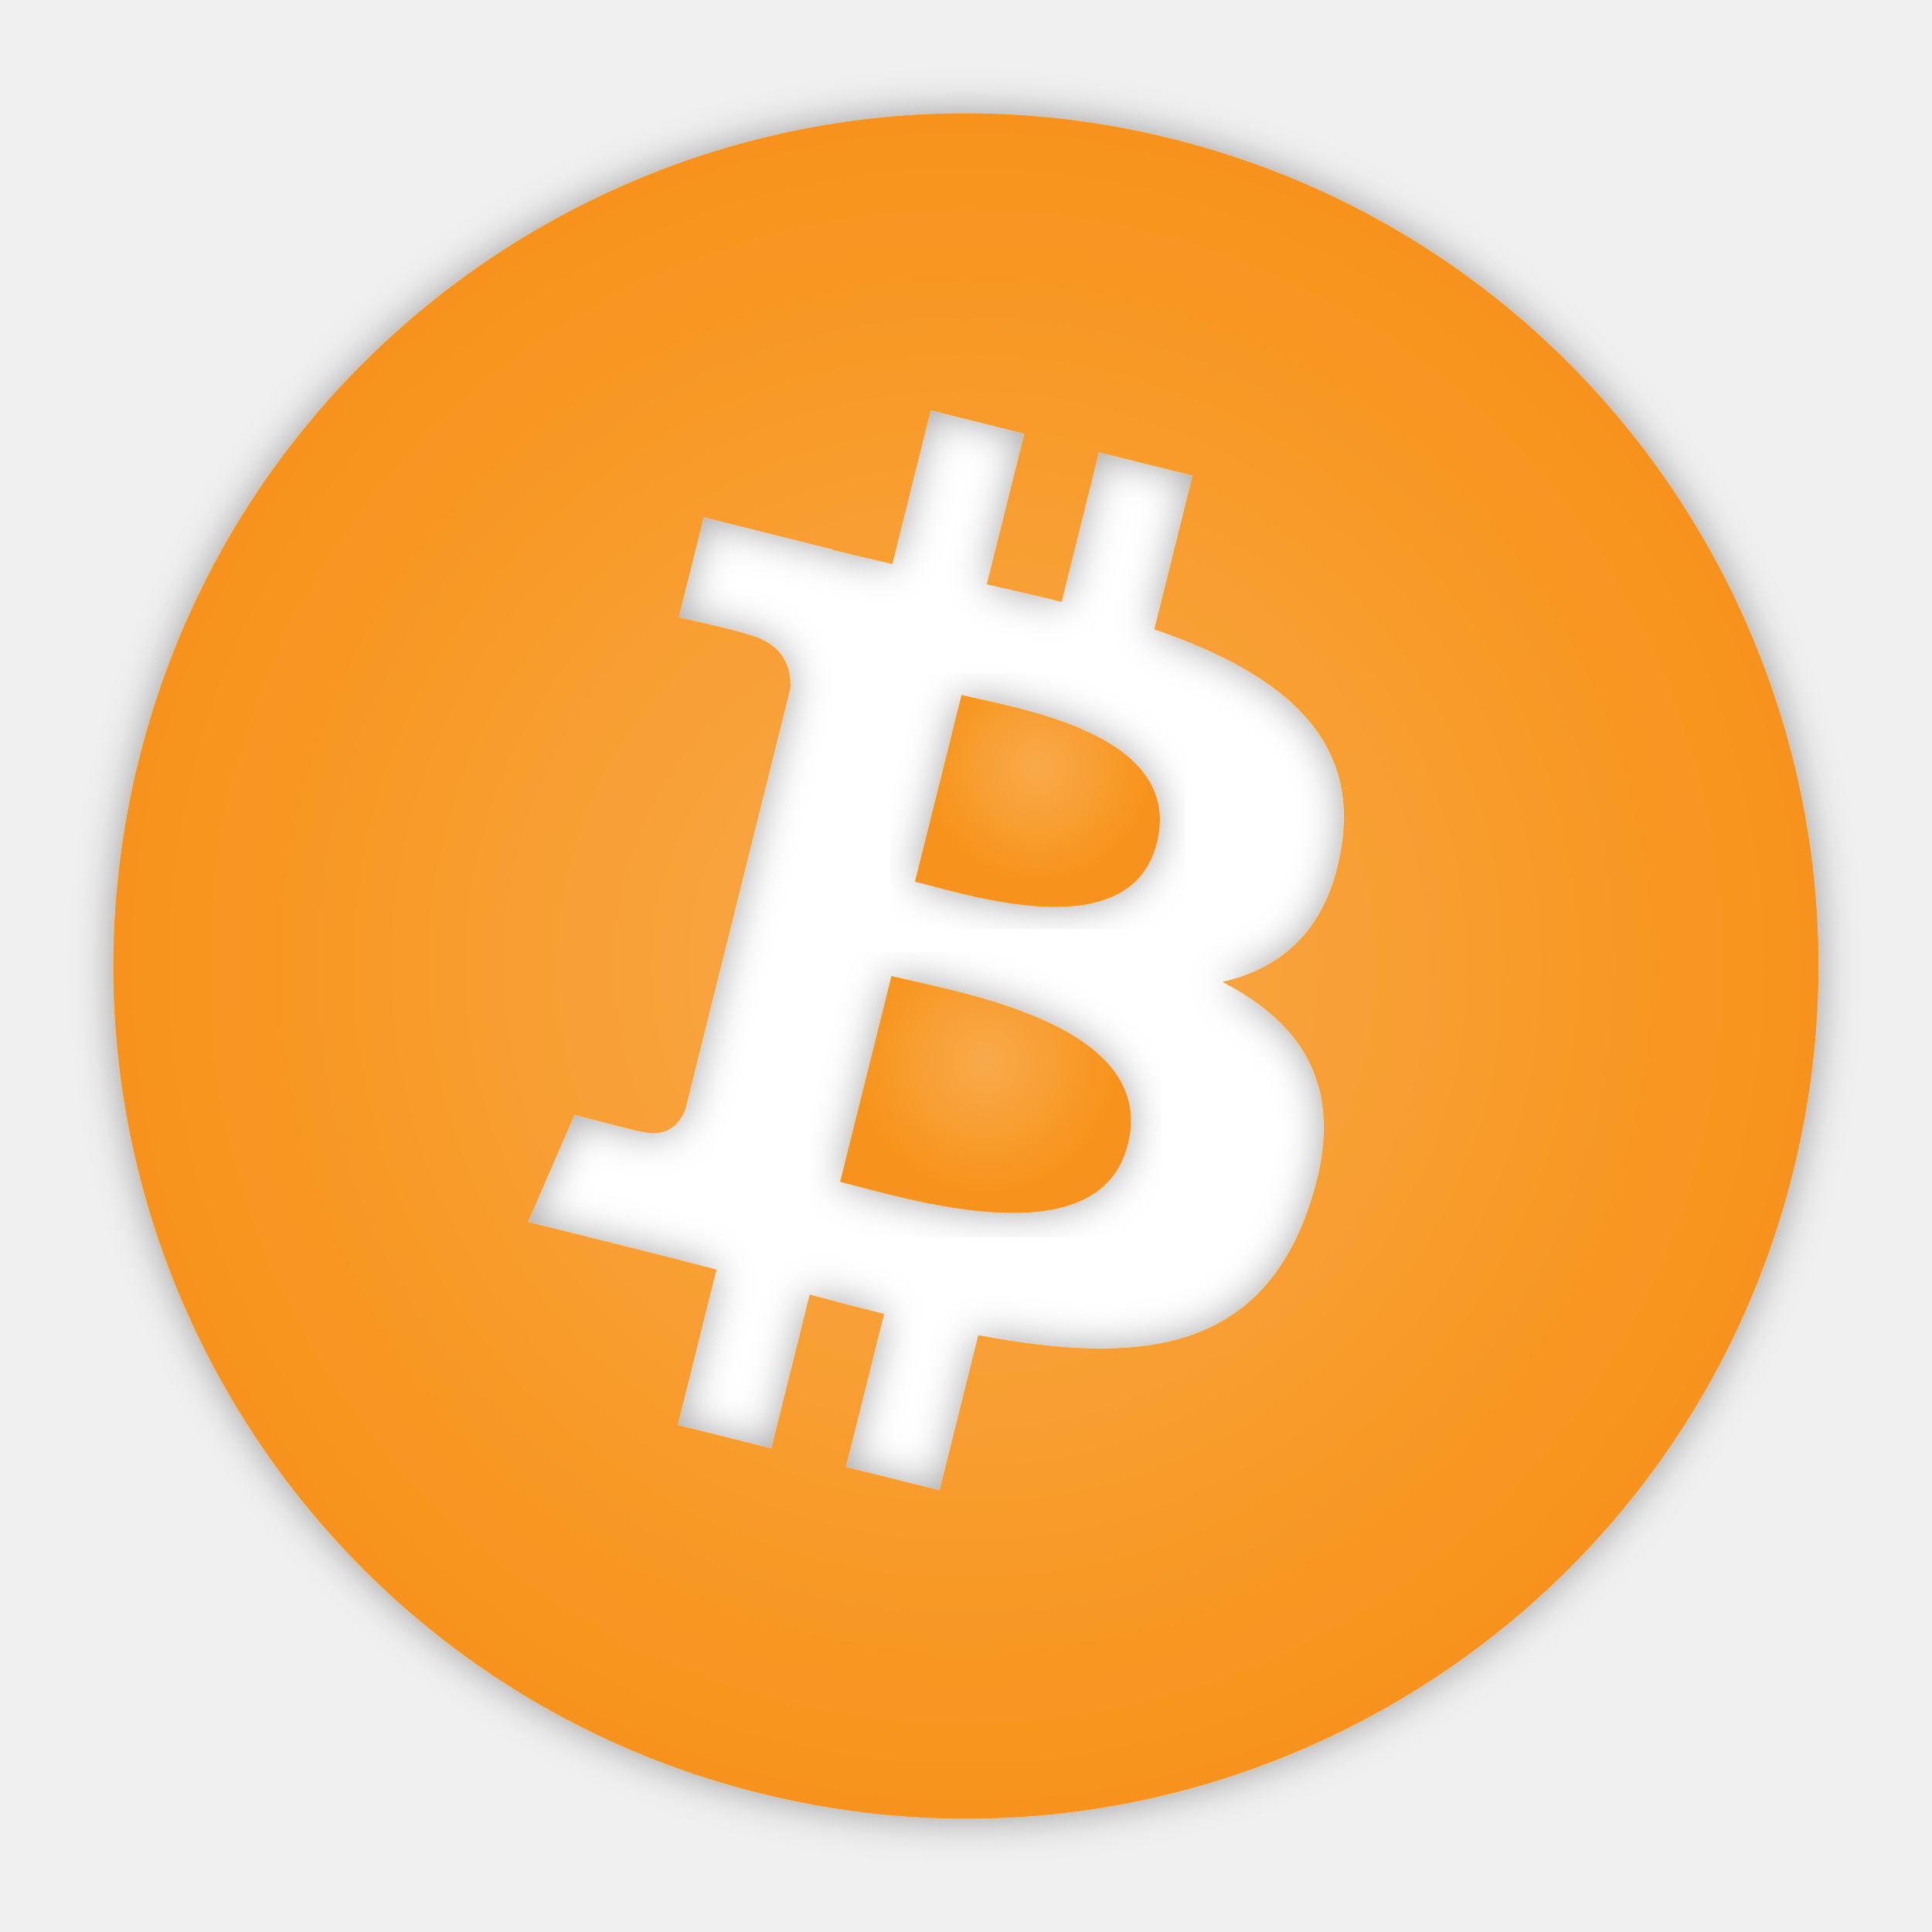
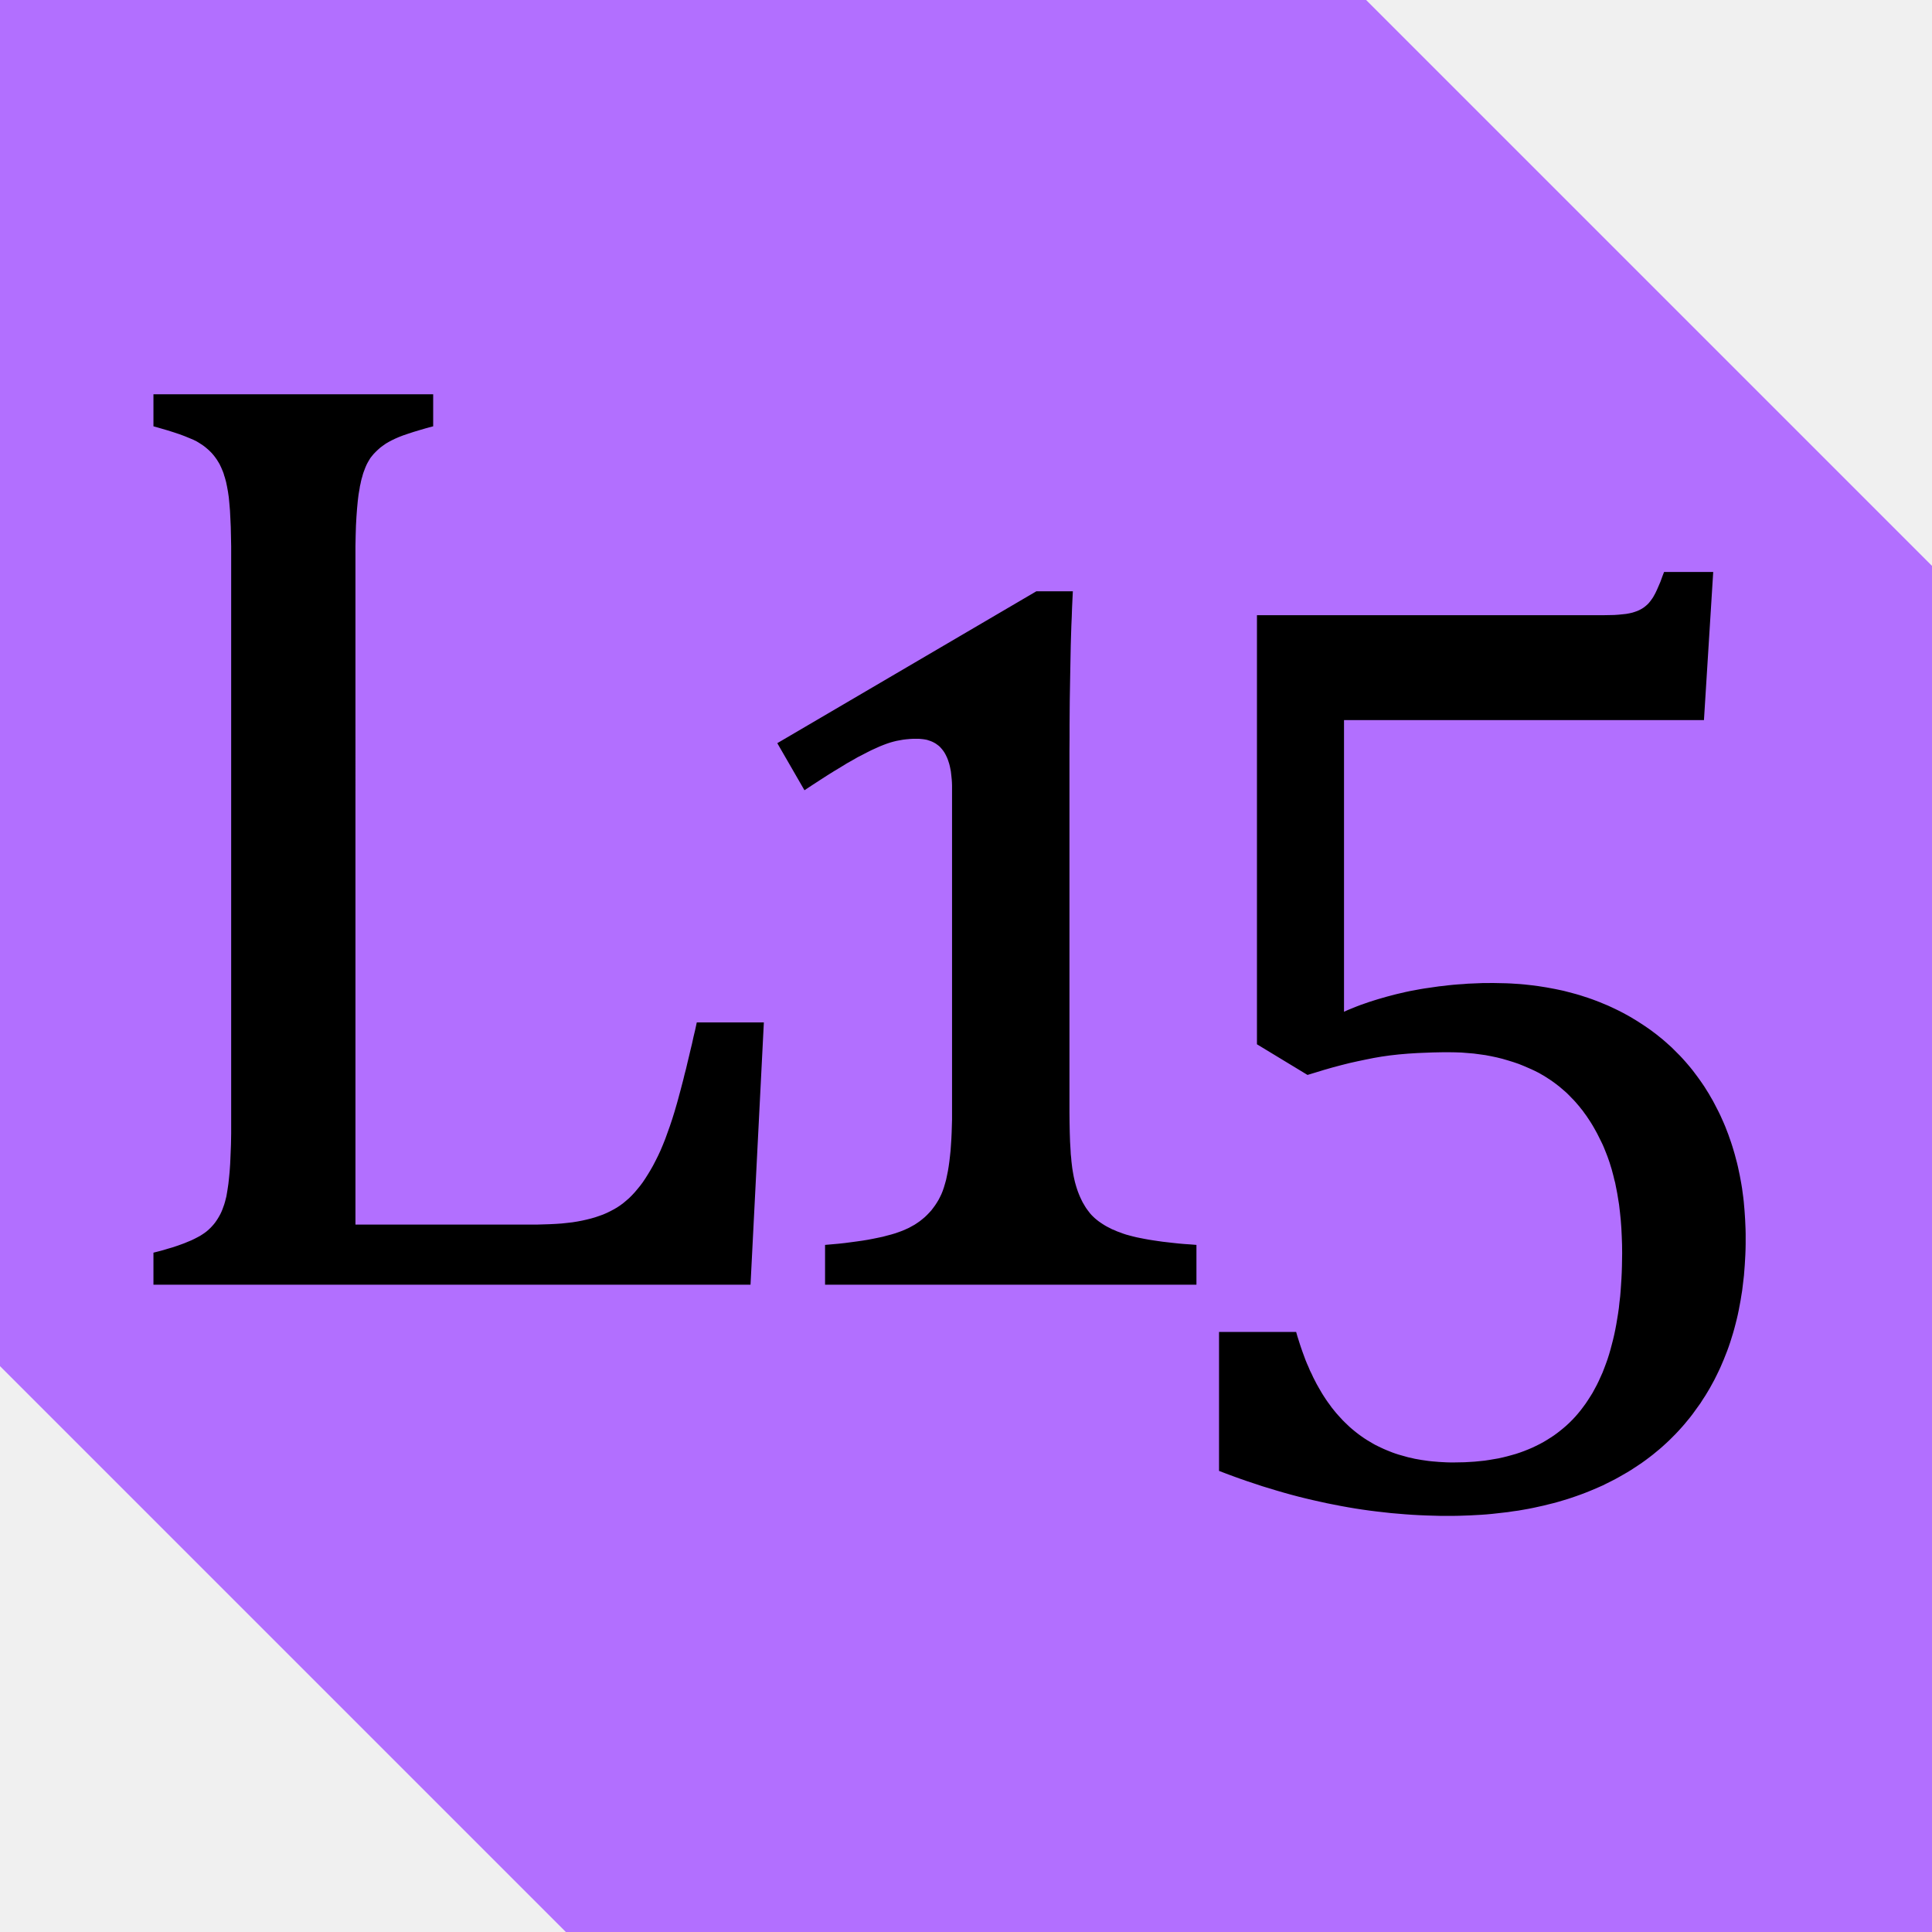
- <svg xmlns="http://www.w3.org/2000/svg" version="1.1" id="svg2" x="0px" y="0px" width="1024px" height="1024px" viewBox="-34 -34 580 580" enable-background="new 0 0 1024 1024" xml:space="preserve">
-   <filter id="dropShadowAlpha">
-     <feColorMatrix result="matrixOut" in="SourceAlpha" type="saturate" values="0.1" />
-     <feGaussianBlur in="matrixOut" result="blur-out" stdDeviation="6" />
-     <feColorMatrix in="blur-out" result="color-out" type="matrix" values="0 0 0 0   0                 0 0 0 0   0                  0 0 0 0   0                  0 0 0 0.35 0" />
-     <feBlend in="SourceGraphic" in2="color-out" mode="normal" />
-   </filter>
-   <g>
-     <circle cx="255" cy="255" r="200" stroke-width="2" fill="white" />
-     <radialGradient id="innerBtop" cx="277.49" cy="196.441" r="34.397" gradientUnits="userSpaceOnUse">
-       <stop offset="0" style="stop-color:#F9AA4B" />
-       <stop offset="1" style="stop-color:#F7931A" />
-     </radialGradient>
-     <path fill="url(#innerBtop)" filter="url(#dropShadowAlpha)" d="M254.647,174.6l-13.983,56.08c15.855,3.951,64.735,20.071,72.656-11.656    C321.568,185.928,270.503,178.552,254.647,174.6z" />
-     <radialGradient id="innerBbottom" cx="261.915" cy="284.567" r="39.838" gradientUnits="userSpaceOnUse">
-       <stop offset="0" style="stop-color:#F9AA4B" />
-       <stop offset="1" style="stop-color:#F7931A" />
-     </radialGradient>
-     <path fill="url(#innerBbottom)" filter="url(#dropShadowAlpha)" d="M233.608,258.984l-15.425,61.832c19.04,4.729,77.769,23.584,86.448-11.296    C313.703,273.144,252.647,263.736,233.608,258.984z" />
-     <radialGradient id="coinShape" cx="256.028" cy="256.003" r="255.988" gradientUnits="userSpaceOnUse">
-       <stop offset="0" style="stop-color:#F9AA4B" />
-       <stop offset="1" style="stop-color:#F7931A" />
-     </radialGradient>
-     <path fill="url(#coinShape)" filter="url(#dropShadowAlpha)" d="M317.871,7.656c-137.12-34.192-276.024,49.28-310.2,186.44    c-34.208,137.136,49.256,276.048,186.36,310.24c137.16,34.199,276.063-49.265,310.256-186.408    C538.479,180.776,455.023,41.848,317.871,7.656z M368.807,219.528c-3.688,24.936-17.512,37.008-35.864,41.24    c25.2,13.12,38.024,33.239,25.809,68.12c-15.16,43.319-51.176,46.976-99.072,37.912l-11.624,46.584l-28.088-7l11.472-45.96    c-7.279-1.809-14.72-3.729-22.384-5.809l-11.512,46.177l-28.056-7l11.624-46.673c-6.561-1.68-13.225-3.464-20.024-5.168    l-36.552-9.111l13.943-32.152c0,0,20.696,5.504,20.416,5.096c7.952,1.969,11.48-3.216,12.872-6.672l18.368-73.64l0.048-0.2    l13.104-52.568c0.344-5.968-1.712-13.496-13.088-16.336c0.439-0.296-20.4-5.072-20.4-5.072l7.472-30l38.736,9.673l-0.032,0.144    c5.824,1.448,11.824,2.824,17.937,4.216L245.423,89.2l28.072,7l-11.28,45.224c7.536,1.721,15.12,3.456,22.504,5.297l11.2-44.929    l28.088,7l-11.504,46.145C347.967,167.152,373.904,185.464,368.807,219.528z" />
+ <svg xmlns="http://www.w3.org/2000/svg" version="1.1" id="svg2" xml:space="preserve" width="1024" height="1024" viewBox="0 0 1024 1024">
+   <defs id="defs6" />
+   <g id="g10" transform="matrix(1.333333,0,0,-1.333333,225.6927,798.3075)">
+     <g id="g12" transform="matrix(1.788288,0,0,1.788288,-169.2695,598.7306)">
+       <path d="m 0,0 v -303.675 l 125.786,-125.786 h 303.675 v 303.675 L 303.675,0 Z" style="fill:#b26fff;fill-opacity:1;fill-rule:nonzero;stroke:none" id="path14" />
+     </g>
+     <g id="g16" transform="translate(270.9767,102.4982)">
+       <path d="m 44.338,-88.471 v 55.224 h 30.658 l 0.472,-1.663 0.515,-1.62 0.513,-1.622 0.515,-1.543 0.554,-1.581 0.554,-1.504 0.553,-1.504 0.594,-1.463 0.635,-1.425 0.592,-1.423 0.672,-1.345 0.633,-1.386 0.672,-1.304 0.672,-1.305 0.714,-1.266 0.71,-1.227 0.714,-1.227 0.749,-1.186 0.751,-1.148 0.794,-1.148 0.79,-1.068 0.79,-1.107 0.832,-1.028 0.83,-1.028 0.871,-0.989 0.871,-0.95 0.869,-0.95 0.91,-0.91 0.91,-0.869 0.91,-0.871 0.95,-0.832 0.95,-0.79 0.989,-0.79 0.989,-0.753 0.987,-0.712 1.028,-0.712 1.03,-0.672 1.068,-0.633 1.068,-0.633 1.109,-0.635 1.107,-0.551 1.148,-0.554 1.107,-0.515 1.187,-0.513 1.186,-0.476 1.187,-0.474 1.227,-0.435 1.225,-0.397 1.266,-0.356 1.266,-0.356 1.264,-0.356 1.307,-0.277 1.304,-0.317 1.347,-0.238 1.345,-0.236 1.386,-0.199 1.382,-0.197 1.425,-0.159 1.423,-0.118 1.425,-0.12 1.463,-0.079 1.502,-0.079 1.465,-0.039 h 1.543 l 2.094,0.039 2.058,0.039 2.019,0.118 1.976,0.12 1.98,0.197 1.938,0.199 1.858,0.277 1.86,0.315 1.86,0.317 1.779,0.397 1.738,0.435 1.742,0.476 1.663,0.474 1.661,0.554 1.622,0.594 1.583,0.631 1.581,0.672 1.502,0.714 1.504,0.751 1.463,0.79 1.386,0.832 1.384,0.869 1.386,0.91 1.304,0.95 1.266,0.989 1.266,1.028 1.227,1.069 1.187,1.107 1.146,1.148 1.107,1.186 1.068,1.227 1.069,1.305 0.987,1.304 0.991,1.347 0.948,1.423 0.91,1.425 0.91,1.463 0.832,1.543 0.83,1.543 0.792,1.62 0.751,1.663 0.751,1.66 0.672,1.74 0.672,1.781 0.633,1.779 0.594,1.86 0.554,1.899 0.513,1.939 0.515,1.978 0.474,2.017 0.436,2.058 0.395,2.096 0.356,2.135 0.356,2.176 0.317,2.216 0.238,2.255 0.277,2.294 0.197,2.373 0.159,2.373 0.157,2.414 0.118,2.452 0.079,2.53 0.041,2.532 0.038,2.572 -0.038,3.403 -0.12,3.323 -0.157,3.242 -0.238,3.205 -0.317,3.085 -0.356,3.047 -0.236,1.463 -0.238,1.465 -0.24,1.463 -0.275,1.423 -0.275,1.386 -0.277,1.423 -0.358,1.345 -0.315,1.345 -0.358,1.345 -0.356,1.345 -0.395,1.266 -0.395,1.305 -0.435,1.266 -0.436,1.227 -0.474,1.227 -0.476,1.187 -0.474,1.186 -0.515,1.187 -0.553,1.146 -0.554,1.107 -0.553,1.109 -0.556,1.107 -0.592,1.068 -0.594,1.069 -0.594,1.028 -0.631,1.028 -0.635,0.989 -0.631,0.95 -0.672,0.989 -0.672,0.91 -0.672,0.95 -0.714,0.869 -0.712,0.91 -0.751,0.871 -0.714,0.83 -0.751,0.83 -0.79,0.792 -0.753,0.79 -0.79,0.792 -0.792,0.751 -0.828,0.712 -0.832,0.712 -0.832,0.714 -0.869,0.672 -0.873,0.672 -0.869,0.633 -0.91,0.633 -0.91,0.592 -0.908,0.594 -0.91,0.554 -0.95,0.554 -0.95,0.553 -1.976,0.989 -2.019,0.91 -2.017,0.871 -2.058,0.83 -2.094,0.714 -2.176,0.671 -2.176,0.635 -2.216,0.553 -2.255,0.476 -2.293,0.435 -2.294,0.317 -2.375,0.317 -2.412,0.197 -2.452,0.199 -2.454,0.08 -2.532,0.039 h -2.137 l -2.135,-0.039 -2.096,-0.041 -2.019,-0.079 -2.017,-0.079 -1.976,-0.08 -1.938,-0.118 -1.901,-0.12 -1.858,-0.157 -1.819,-0.157 -1.779,-0.199 -1.742,-0.197 -1.701,-0.238 -1.663,-0.238 -1.62,-0.277 -1.583,-0.277 -3.163,-0.633 -3.205,-0.672 L 96.159,73.637 92.876,72.807 89.593,71.936 86.268,70.987 82.906,69.958 79.505,68.93 59.41,81.114 V 251.688 H 197.466 l 2.017,0.039 1.938,0.039 1.74,0.118 1.583,0.159 1.465,0.157 1.305,0.238 1.187,0.277 0.989,0.317 0.989,0.356 0.869,0.395 0.871,0.474 0.792,0.515 0.751,0.594 0.712,0.633 0.317,0.317 0.315,0.356 0.317,0.395 0.318,0.395 0.275,0.397 0.317,0.435 0.318,0.474 0.317,0.554 0.631,1.146 0.635,1.345 0.672,1.543 0.71,1.661 0.672,1.86 0.753,1.978 h 19.542 l -3.68,-58.862 H 94.022 V 94.048 l 1.583,0.712 1.661,0.674 1.66,0.671 1.663,0.635 1.701,0.592 1.701,0.594 1.742,0.554 1.779,0.554 1.779,0.513 1.781,0.513 1.819,0.476 1.822,0.476 1.858,0.435 1.86,0.435 1.86,0.397 1.938,0.356 1.897,0.356 1.899,0.317 1.938,0.275 1.897,0.277 1.899,0.277 1.938,0.199 1.899,0.238 1.939,0.197 1.899,0.157 1.939,0.12 1.897,0.159 1.938,0.079 1.899,0.079 1.897,0.079 h 1.938 l 1.901,0.039 1.897,-0.039 1.86,-0.039 1.858,-0.039 1.86,-0.079 1.858,-0.12 1.82,-0.118 1.781,-0.159 1.779,-0.197 1.779,-0.199 1.781,-0.238 1.74,-0.275 1.742,-0.277 1.701,-0.317 1.701,-0.317 1.701,-0.356 1.661,-0.356 1.663,-0.436 1.66,-0.435 1.624,-0.435 1.62,-0.476 1.584,-0.515 1.581,-0.513 1.583,-0.553 1.583,-0.594 1.542,-0.594 1.504,-0.633 1.542,-0.633 1.465,-0.672 1.504,-0.712 1.463,-0.712 1.463,-0.753 1.465,-0.79 1.423,-0.792 1.386,-0.83 1.382,-0.832 1.345,-0.869 1.347,-0.871 1.345,-0.91 1.305,-0.908 1.266,-0.95 1.266,-0.95 1.225,-0.989 1.227,-0.989 1.187,-1.03 1.187,-1.068 1.146,-1.028 1.109,-1.107 1.107,-1.109 1.107,-1.107 1.069,-1.148 1.028,-1.146 1.026,-1.186 1.028,-1.227 0.991,-1.227 0.948,-1.266 0.95,-1.266 0.91,-1.266 0.91,-1.305 0.91,-1.345 0.832,-1.345 0.869,-1.384 0.79,-1.384 0.832,-1.425 0.751,-1.423 0.751,-1.463 0.753,-1.465 0.712,-1.463 0.672,-1.504 0.672,-1.502 0.633,-1.504 0.594,-1.543 0.594,-1.542 0.553,-1.583 0.554,-1.583 0.513,-1.583 0.476,-1.581 0.474,-1.624 0.436,-1.66 0.435,-1.624 0.395,-1.66 0.358,-1.702 0.354,-1.661 0.318,-1.701 0.315,-1.74 0.279,-1.701 0.236,-1.781 0.236,-1.74 0.2,-1.781 0.156,-1.779 0.159,-1.82 0.12,-1.779 0.118,-1.858 0.079,-1.822 0.079,-1.858 0.041,-1.86 V 3.856 1.721 l -0.041,-2.135 -0.079,-2.137 -0.118,-2.096 -0.12,-2.057 -0.157,-2.058 -0.157,-2.017 -0.238,-2.019 -0.238,-2.017 -0.238,-1.976 -0.317,-1.939 -0.315,-1.978 -0.358,-1.899 -0.356,-1.897 -0.395,-1.901 -0.436,-1.858 -0.472,-1.86 -0.476,-1.82 -0.515,-1.819 -0.554,-1.779 -0.553,-1.779 -0.594,-1.742 -0.633,-1.742 -0.672,-1.701 -0.672,-1.701 -0.712,-1.661 -0.714,-1.66 -0.79,-1.663 -0.79,-1.62 -0.792,-1.583 -0.869,-1.583 -0.869,-1.584 -0.91,-1.542 -0.91,-1.504 -0.991,-1.504 -0.948,-1.5 -1.028,-1.425 -1.028,-1.423 -1.03,-1.425 -1.068,-1.386 -1.107,-1.345 -1.107,-1.341 -1.148,-1.307 -1.186,-1.305 -1.187,-1.266 -1.227,-1.227 -1.227,-1.227 -1.264,-1.187 -1.307,-1.186 -1.304,-1.146 -1.347,-1.107 -1.345,-1.109 -1.386,-1.068 -1.422,-1.069 -1.425,-1.028 -1.463,-0.989 -1.504,-0.989 -1.502,-0.987 -1.504,-0.912 -1.583,-0.908 -1.583,-0.91 -1.581,-0.871 -1.624,-0.83 -1.66,-0.832 -1.661,-0.83 -1.701,-0.751 -1.742,-0.751 -1.701,-0.714 -1.779,-0.712 -1.781,-0.672 -1.779,-0.633 -1.82,-0.633 -1.82,-0.594 -1.86,-0.554 -1.858,-0.553 -1.899,-0.513 -1.937,-0.476 -1.901,-0.476 -1.976,-0.435 -1.98,-0.436 -1.976,-0.395 -2.017,-0.356 -2.019,-0.354 -2.057,-0.277 -2.058,-0.317 -2.096,-0.238 -2.096,-0.238 -2.137,-0.238 -2.135,-0.197 -2.176,-0.159 -2.175,-0.118 -2.216,-0.12 -2.216,-0.079 -2.255,-0.079 -2.255,-0.039 h -2.253 -2.809 l -2.808,0.079 -2.809,0.081 -2.809,0.118 -2.847,0.157 -2.809,0.197 -2.808,0.238 -2.809,0.238 -2.849,0.318 -2.808,0.317 -2.849,0.356 -2.809,0.395 -2.847,0.435 -2.809,0.474 -2.847,0.513 -2.849,0.556 -2.808,0.554 -2.849,0.631 -2.849,0.635 -2.849,0.672 -2.849,0.71 -2.847,0.753 -2.849,0.79 -2.849,0.83 -2.886,0.871 -2.849,0.871 -2.849,0.95 -2.886,0.948 -2.849,0.991 -2.849,1.028 -2.886,1.068 z m -59.455,142.409 0.039,-4.113 0.079,-3.838 0.12,-3.6 0.197,-3.323 0.079,-1.583 0.159,-1.504 0.118,-1.423 0.159,-1.345 0.157,-1.305 0.197,-1.227 0.199,-1.146 0.199,-1.068 0.238,-1.069 0.238,-1.028 0.275,-0.987 0.277,-0.951 0.317,-0.987 0.317,-0.912 0.356,-0.908 0.356,-0.871 0.395,-0.871 0.397,-0.83 0.393,-0.79 0.476,-0.792 0.436,-0.751 0.474,-0.753 0.515,-0.712 0.513,-0.672 0.515,-0.672 0.592,-0.671 0.635,-0.633 0.672,-0.633 0.71,-0.594 0.753,-0.594 0.79,-0.554 0.83,-0.554 0.871,-0.553 0.91,-0.515 L 0.784,8.13 1.773,7.615 2.843,7.18 3.91,6.705 5.017,6.31 6.164,5.875 7.351,5.48 8.656,5.122 10.003,4.766 11.466,4.41 13.007,4.094 14.631,3.777 l 1.701,-0.315 1.779,-0.279 1.858,-0.275 1.939,-0.277 2.057,-0.236 2.098,-0.24 2.217,-0.236 2.253,-0.199 2.371,-0.157 2.455,-0.199 V -14.458 H -112.273 V 1.365 l 2.731,0.238 2.65,0.236 2.532,0.277 2.412,0.317 2.373,0.317 2.216,0.317 2.176,0.356 2.057,0.395 1.939,0.397 1.86,0.395 1.779,0.474 1.663,0.436 1.579,0.474 1.465,0.515 1.384,0.513 1.266,0.554 1.227,0.554 1.146,0.633 1.148,0.633 1.069,0.71 1.028,0.714 0.989,0.79 0.95,0.792 0.908,0.869 0.871,0.91 0.832,0.91 0.751,0.989 0.753,1.028 0.671,1.028 0.674,1.107 0.592,1.148 0.553,1.148 0.515,1.266 0.476,1.382 0.435,1.465 0.435,1.543 0.356,1.701 0.358,1.74 0.315,1.899 0.277,1.978 0.238,2.057 0.236,2.176 0.159,2.294 0.159,2.373 0.118,2.493 0.079,2.572 0.079,2.69 v 2.768 128.721 1.266 l -0.038,1.227 -0.08,1.186 -0.118,1.148 -0.12,1.109 -0.118,1.026 -0.199,1.03 -0.197,0.948 -0.238,0.951 -0.277,0.869 -0.275,0.832 -0.317,0.79 -0.356,0.751 -0.358,0.712 -0.395,0.672 -0.435,0.633 -0.436,0.554 -0.474,0.554 -0.474,0.515 -0.515,0.435 -0.594,0.435 -0.553,0.395 -0.633,0.356 -0.635,0.318 -0.671,0.275 -0.714,0.238 -0.712,0.238 -0.79,0.157 -0.792,0.118 -0.83,0.081 -0.832,0.079 h -0.869 -1.386 l -1.345,-0.079 -1.343,-0.12 -1.345,-0.159 -1.307,-0.236 -1.304,-0.238 -1.266,-0.315 -1.266,-0.358 -1.305,-0.435 -1.386,-0.515 -1.463,-0.592 -1.583,-0.712 -1.661,-0.753 -1.74,-0.871 -1.82,-0.948 -1.939,-0.991 -2.057,-1.186 -2.255,-1.266 -2.373,-1.463 -2.572,-1.543 -2.729,-1.701 -2.888,-1.86 -3.045,-1.978 -3.244,-2.135 -10.799,18.711 102.97,60.364 h 14.517 l -0.159,-3.203 -0.157,-3.362 -0.118,-3.521 -0.159,-3.639 -0.12,-3.798 -0.118,-3.956 -0.079,-4.074 -0.079,-4.272 -0.08,-4.353 -0.079,-4.548 -0.079,-4.669 -0.039,-4.825 -0.039,-4.986 v -5.102 l -0.039,-5.261 v -5.379 z M -298.945,9.436 h 69.187 2.768 l 2.69,0.079 2.532,0.079 2.412,0.118 2.336,0.159 2.214,0.236 2.098,0.238 1.978,0.318 1.858,0.354 1.781,0.397 1.74,0.435 1.661,0.476 1.622,0.553 1.543,0.553 1.465,0.635 1.382,0.672 1.347,0.712 1.305,0.751 1.264,0.832 1.227,0.908 1.187,0.991 1.187,1.028 1.107,1.107 1.107,1.187 1.069,1.266 1.068,1.305 1.068,1.423 1.028,1.543 1.028,1.622 1.028,1.701 1.03,1.819 0.987,1.899 0.991,1.978 0.987,2.135 0.951,2.255 0.948,2.373 0.91,2.532 0.95,2.65 0.91,2.731 0.91,2.926 0.435,1.504 0.474,1.622 0.476,1.701 0.476,1.781 0.513,1.899 0.515,1.978 0.553,2.096 0.513,2.135 0.594,2.255 0.554,2.375 0.594,2.452 0.594,2.53 0.633,2.613 0.594,2.729 0.672,2.809 0.631,2.926 h 26.662 L -141.901,-14.458 h -237.347 v 12.736 l 2.017,0.515 1.939,0.515 1.82,0.553 1.779,0.515 1.663,0.554 1.581,0.554 1.504,0.553 1.423,0.594 1.345,0.553 1.227,0.594 1.148,0.594 1.107,0.594 0.989,0.633 0.871,0.594 0.83,0.633 0.753,0.672 0.672,0.633 0.633,0.672 0.631,0.712 0.594,0.751 0.554,0.79 0.513,0.792 0.515,0.869 0.476,0.871 0.435,0.91 0.395,0.95 0.356,0.989 0.356,0.989 0.318,1.068 0.275,1.069 0.277,1.107 0.197,1.146 0.199,1.187 0.199,1.305 0.197,1.345 0.159,1.423 0.157,1.543 0.159,1.583 0.118,1.661 0.118,1.74 0.079,1.82 0.081,1.897 0.079,1.98 0.079,2.057 0.041,2.135 0.039,2.216 v 2.255 2.373 224.373 4.312 l -0.081,3.995 -0.079,3.718 -0.159,3.403 -0.157,3.124 -0.238,2.809 -0.236,2.491 -0.317,2.176 -0.358,1.978 -0.395,1.899 -0.238,0.869 -0.236,0.871 -0.277,0.832 -0.236,0.83 -0.279,0.753 -0.317,0.751 -0.315,0.751 -0.317,0.672 -0.317,0.672 -0.358,0.633 -0.395,0.633 -0.356,0.594 -0.395,0.554 -0.395,0.553 -0.395,0.513 -0.436,0.515 -0.435,0.515 -0.474,0.474 -0.476,0.476 -0.513,0.474 -0.515,0.436 -0.513,0.435 -0.554,0.435 -0.554,0.397 -1.146,0.749 -1.227,0.753 -1.345,0.672 -1.622,0.672 -1.819,0.751 -2.019,0.753 -2.255,0.751 -2.491,0.79 -2.731,0.792 -2.927,0.83 v 12.738 h 111.198 v -12.738 l -2.808,-0.751 -2.572,-0.751 -2.373,-0.714 -2.176,-0.712 -1.978,-0.671 -1.74,-0.672 -1.543,-0.674 -1.305,-0.633 -1.187,-0.631 -1.146,-0.672 -1.069,-0.753 -1.068,-0.79 -0.989,-0.871 -0.91,-0.871 -0.908,-0.95 -0.832,-1.028 -0.395,-0.513 -0.356,-0.594 -0.356,-0.594 -0.356,-0.631 -0.356,-0.674 -0.317,-0.712 -0.317,-0.751 -0.277,-0.753 -0.317,-0.83 -0.277,-0.83 -0.238,-0.91 -0.277,-0.912 -0.236,-0.948 -0.199,-0.989 -0.236,-1.03 -0.159,-1.068 -0.199,-1.107 -0.197,-1.187 -0.159,-1.264 -0.157,-1.345 -0.277,-2.927 -0.238,-3.244 -0.199,-3.56 -0.116,-3.877 -0.081,-4.154 v -4.508 z" style="fill:#000000;fill-opacity:1;fill-rule:evenodd;stroke:none;stroke-width:1.788" id="path18" />
+     </g>
  </g>
</svg>
